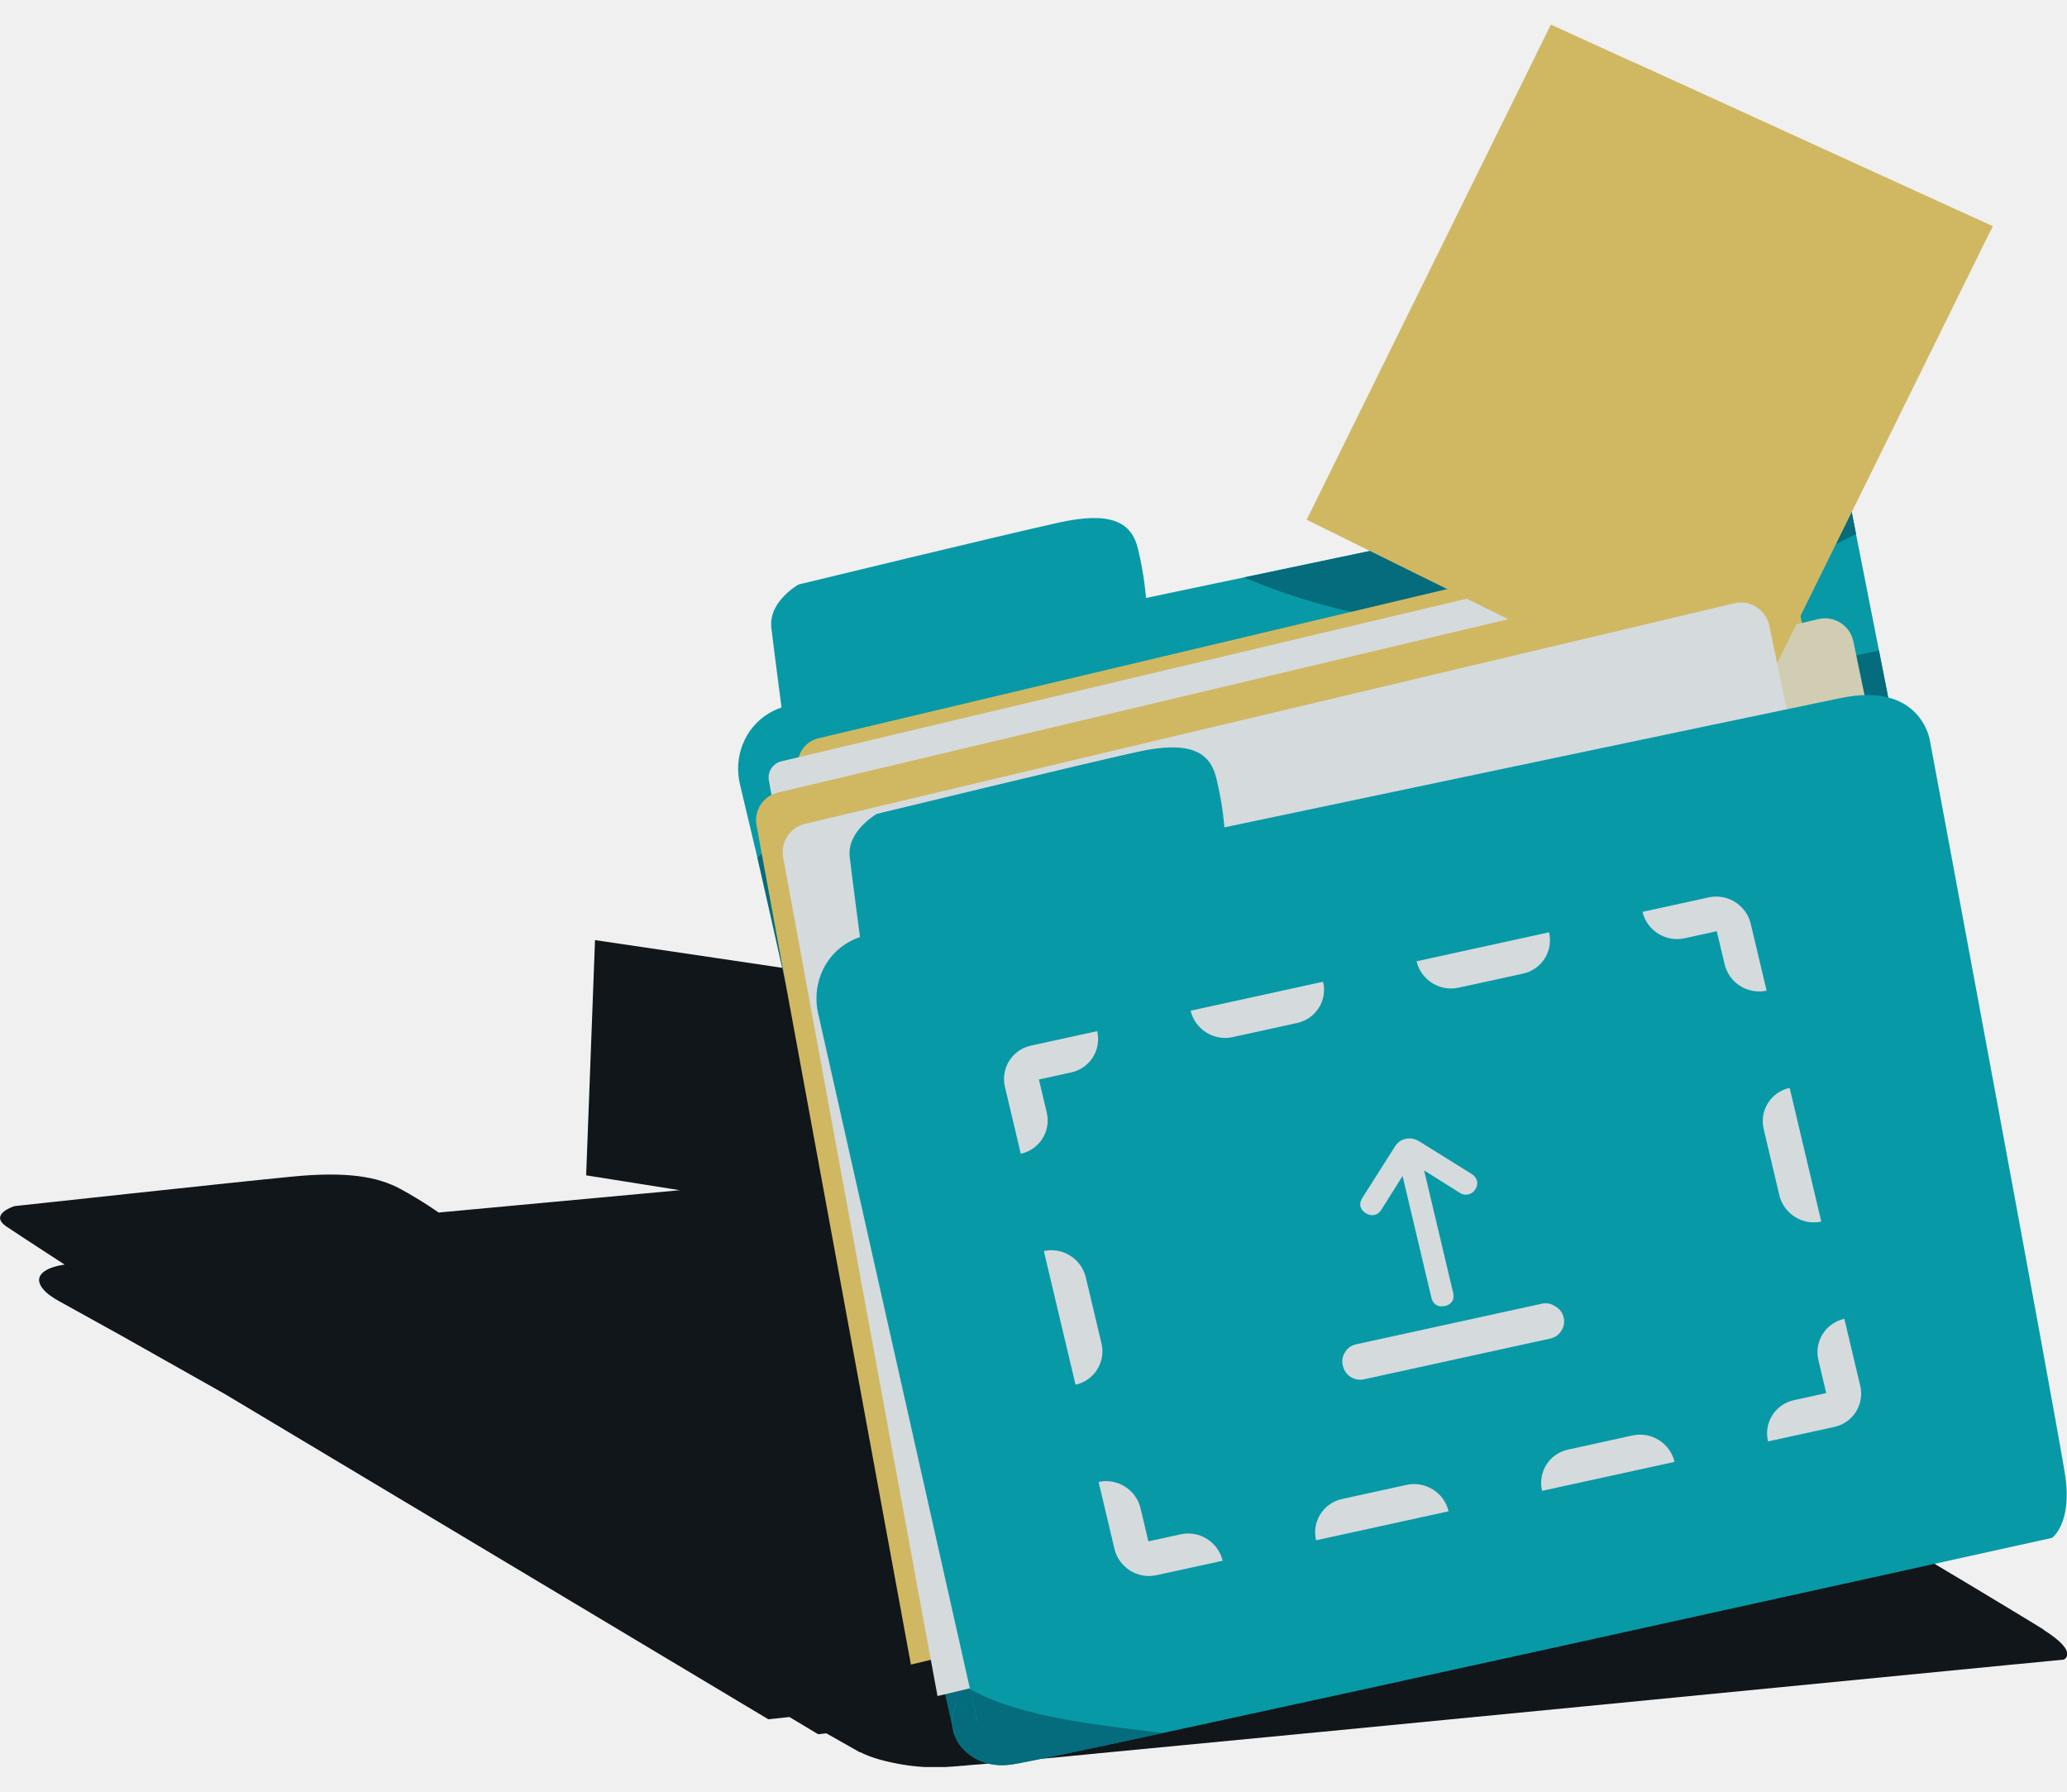
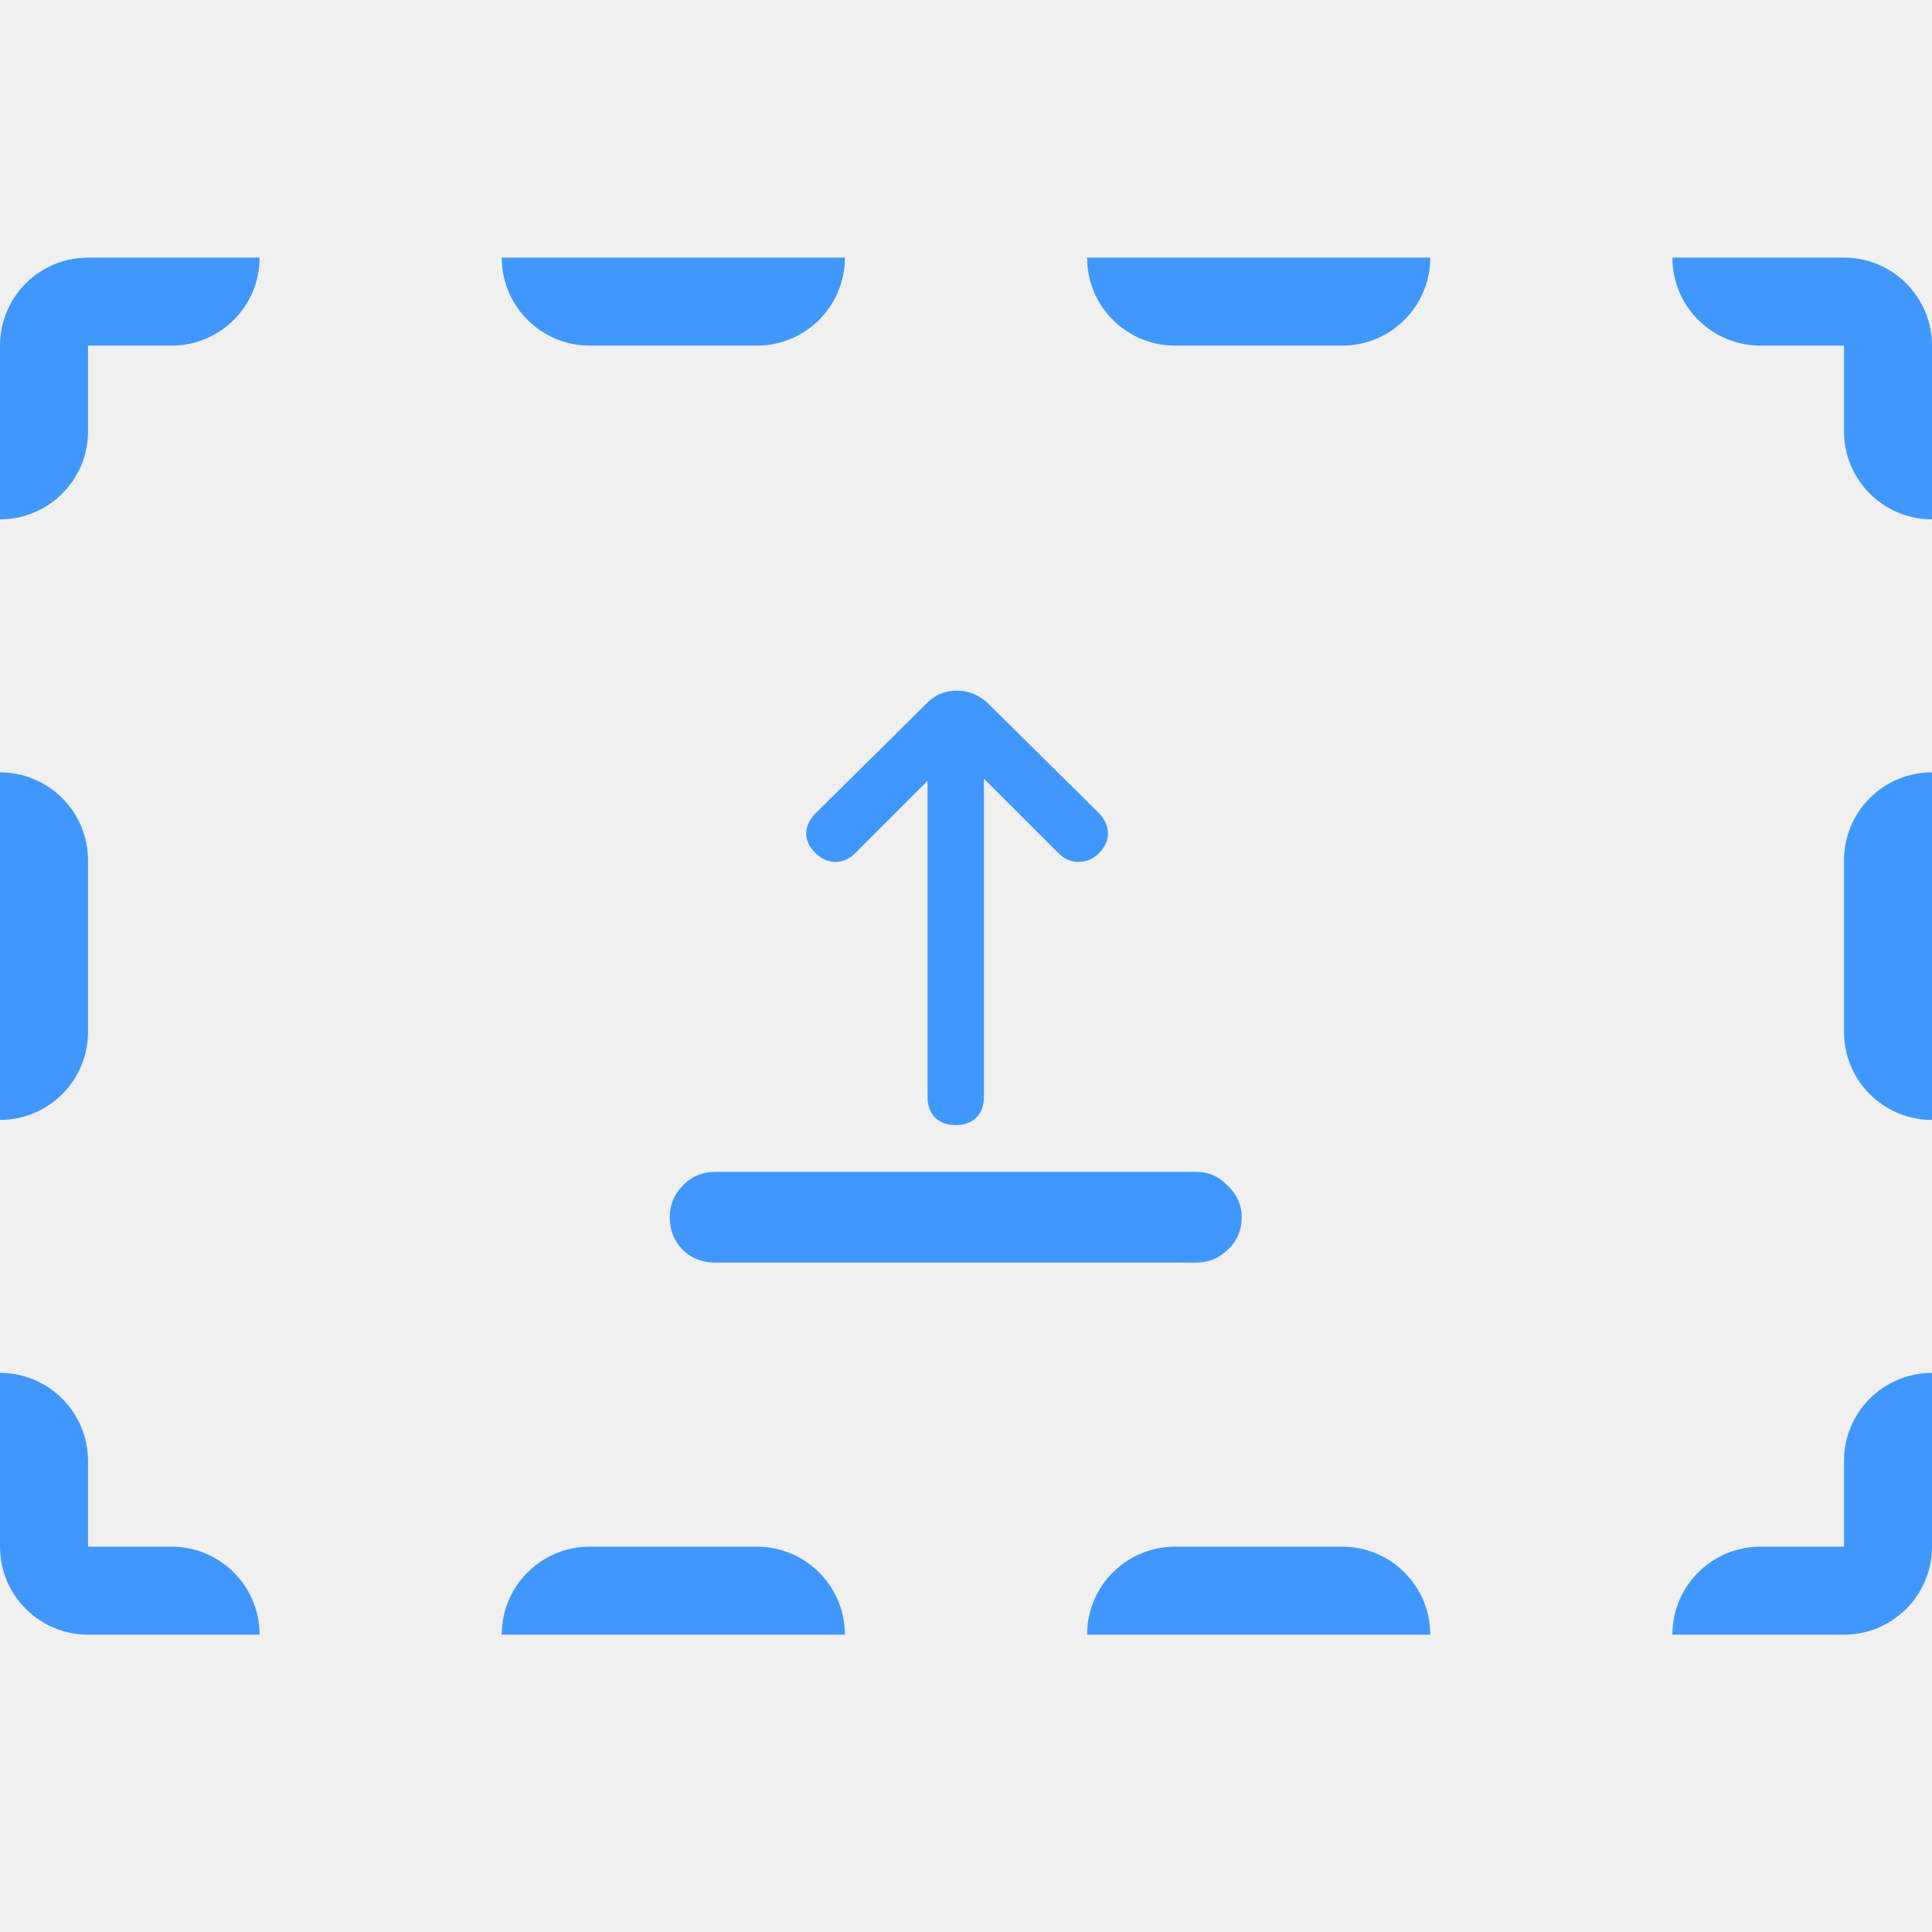
- <svg xmlns="http://www.w3.org/2000/svg" width="45" height="39" viewBox="0 0 45 39" fill="none">
-   <g clip-path="url(#clip0_4038_89571)">
-     <path d="M44.488 35.469C44.39 35.407 44.118 35.242 43.718 35C43.669 34.971 43.614 34.939 43.563 34.907C43.348 34.776 43.1 34.627 42.828 34.464C42.76 34.423 42.689 34.382 42.618 34.339C42.477 34.254 42.327 34.164 42.175 34.074C41.715 33.797 41.206 33.494 40.669 33.174C40.4 33.013 40.125 32.847 39.847 32.681C37.795 31.455 35.489 30.08 33.873 29.113C33.578 28.939 33.306 28.776 33.064 28.63C32.272 28.158 31.782 27.864 31.782 27.864C31.782 27.864 31.235 27.52 30.162 27.424C30.116 27.398 30.07 27.369 30.024 27.343C29.8 27.211 29.585 27.086 29.381 26.964C29.381 26.964 29.381 26.964 29.378 26.964C29.365 26.955 29.349 26.946 29.335 26.938C27.966 26.134 27.029 25.583 26.888 25.502L26.994 22.711L27 22.548L15.592 20.853L12.954 20.463L12.761 25.583L14.8 25.907C13.711 26.009 12.69 26.102 11.843 26.18C10.466 26.308 9.549 26.393 9.549 26.393C9.549 26.393 9.228 26.16 8.719 25.88C8.207 25.604 7.529 25.496 6.348 25.612C5.164 25.726 0.316 26.253 0.316 26.253C0.316 26.253 -0.259 26.431 0.147 26.702C0.553 26.973 1.407 27.526 1.407 27.526C1.407 27.526 1.285 27.541 1.151 27.584C0.702 27.733 0.768 28.036 1.279 28.318L2.651 29.078L4.908 30.351L16.727 37.423L17.187 37.374L17.813 37.749L17.99 37.729L18.716 38.14H18.73C18.847 38.201 18.989 38.253 19.152 38.3C19.296 38.341 19.46 38.376 19.637 38.407C19.93 38.457 20.265 38.483 20.622 38.46C20.641 38.46 20.665 38.457 20.693 38.454C20.701 38.454 20.709 38.454 20.717 38.454C20.739 38.454 20.763 38.451 20.791 38.448C20.802 38.448 20.815 38.448 20.829 38.445C20.856 38.445 20.883 38.44 20.916 38.437C20.932 38.437 20.948 38.437 20.965 38.434C20.997 38.434 21.033 38.428 21.068 38.425C21.087 38.425 21.109 38.422 21.131 38.419C21.166 38.416 21.204 38.413 21.245 38.41C21.27 38.41 21.294 38.407 21.319 38.405C21.362 38.402 21.411 38.396 21.457 38.393C21.479 38.393 21.501 38.39 21.526 38.387C21.585 38.381 21.648 38.376 21.713 38.37C21.727 38.37 21.741 38.37 21.757 38.367C21.923 38.352 22.103 38.335 22.299 38.317C22.32 38.317 22.345 38.311 22.369 38.311C22.44 38.306 22.514 38.297 22.59 38.291C22.631 38.288 22.672 38.282 22.715 38.279C22.775 38.274 22.837 38.268 22.9 38.262C22.952 38.256 23.006 38.253 23.061 38.247C23.121 38.242 23.18 38.236 23.24 38.23C23.289 38.224 23.338 38.221 23.387 38.215C23.455 38.209 23.526 38.204 23.597 38.195C23.657 38.189 23.72 38.183 23.779 38.177C23.815 38.175 23.85 38.172 23.888 38.166C29.354 37.647 40.024 36.602 43.672 36.246C43.808 36.232 43.928 36.22 44.045 36.211C44.238 36.194 44.404 36.176 44.535 36.162C44.788 36.136 44.929 36.124 44.929 36.124C44.929 36.124 45.278 35.975 44.496 35.48L44.488 35.469Z" fill="#101619" />
-   </g>
-   <path d="M17.013 15.401C17.013 15.401 16.895 15.433 16.74 15.526C16.213 15.842 15.966 16.473 16.109 17.071L20.849 37.023C20.849 37.023 21.301 38.206 21.433 38.183C22.528 37.981 44.072 33.252 44.072 33.252C44.072 33.252 44.513 32.941 44.358 31.898C44.204 30.856 40.306 11.115 40.306 11.115C40.306 11.115 40.111 9.843 38.378 10.2C36.645 10.556 24.949 13.016 24.949 13.016C24.949 13.016 24.917 12.523 24.772 11.937C24.627 11.351 24.166 11.131 23.064 11.372C21.96 11.613 17.383 12.723 17.383 12.723C17.383 12.723 16.724 13.096 16.793 13.666C16.861 14.236 17.015 15.401 17.015 15.401H17.013Z" fill="#0899A7" />
-   <path d="M30.105 13.45C31.334 13.655 32.603 13.707 33.846 13.605C35.213 13.491 36.56 13.178 37.853 12.723C38.502 12.496 39.138 12.235 39.761 11.944C39.979 11.842 40.192 11.731 40.408 11.624C40.344 11.297 40.308 11.115 40.308 11.115C40.308 11.115 40.113 9.843 38.38 10.2C37.114 10.461 30.539 11.842 27.082 12.569C28.052 12.978 29.067 13.277 30.105 13.45Z" fill="#046C7C" />
-   <path d="M34.063 15.066C32.907 15.132 31.747 15.166 30.588 15.18C29.439 15.194 28.292 15.171 27.142 15.18C25.359 15.194 23.565 15.366 21.839 15.834C20.215 16.273 18.657 16.988 17.337 18.04C17.042 18.276 16.755 18.403 16.49 18.669L20.769 37.739L21.432 38.18C22.532 38.017 44.071 33.249 44.071 33.249C44.071 33.249 44.512 32.938 44.357 31.895C44.241 31.111 42.006 19.741 40.907 14.16C38.656 14.662 36.362 14.935 34.063 15.069V15.066Z" fill="#046C7C" />
-   <path d="M38.831 11.647C38.831 11.647 38.829 11.629 38.827 11.62L38.72 11.113L38.636 10.714C38.504 10.091 37.895 9.694 37.273 9.823L32.832 10.757C32.21 10.889 31.812 11.497 31.942 12.12L32.062 12.69L17.818 16.07C17.514 16.142 17.321 16.44 17.375 16.747L20.744 35.045L42.597 29.793L38.831 11.643V11.647Z" fill="#D0B863" />
-   <path d="M20.146 35.498L16.739 16.989C16.705 16.8 16.823 16.616 17.012 16.571L37.761 11.649C37.959 11.601 38.156 11.728 38.199 11.928L42.002 30.247" fill="#D5DADD" />
-   <path d="M37.891 12.706C37.887 12.651 37.88 12.597 37.866 12.542L37.746 12.047C37.612 11.497 37.058 11.161 36.508 11.295L33.676 11.986C33.126 12.12 32.79 12.674 32.924 13.223L32.978 13.444L16.936 17.251C16.615 17.326 16.411 17.641 16.47 17.964L19.831 36.233L41.684 30.981L37.891 12.706Z" fill="#D0B863" />
-   <path d="M22.241 37.262L18.881 19.007C18.82 18.675 19.029 18.355 19.358 18.276L39.585 13.476C39.932 13.394 40.278 13.615 40.35 13.964L44.096 32.011" fill="#D0CDB3" />
-   <path d="M33.764 0.535L28.447 11.313L37.921 15.987L43.379 4.926L33.764 0.535Z" fill="#D0B863" />
-   <path d="M41.458 7.305C40.722 8.406 39.775 9.351 38.773 10.21C38.262 10.648 37.735 11.064 37.199 11.468C36.679 11.861 36.154 12.256 35.612 12.617C34.914 13.083 34.165 13.487 33.365 13.737L37.922 15.986L43.38 4.924L42.948 4.727C42.453 5.585 42.008 6.476 41.456 7.302L41.458 7.305Z" fill="#D0B863" />
-   <path d="M37.137 4.033C37.748 5.008 38.829 5.587 39.978 5.559C40.93 5.537 41.989 5.494 42.466 5.41C42.713 5.366 42.963 5.316 43.209 5.264L43.377 4.923L35.568 1.357C35.724 1.753 36.483 2.997 37.133 4.033H37.137Z" fill="#D0B863" />
-   <path d="M20.41 36.918L17.05 18.663C16.989 18.331 17.198 18.011 17.527 17.932L37.754 13.132C38.102 13.05 38.447 13.271 38.52 13.621L42.265 31.667" fill="#D5DADD" />
-   <path d="M18.724 20.398C18.724 20.398 18.578 20.437 18.397 20.555C17.906 20.877 17.681 21.484 17.811 22.056L21.279 37.483L20.845 37.02L20.802 37.122C20.668 37.445 20.727 37.822 20.97 38.072C21.186 38.294 21.524 38.483 22.036 38.406C23.135 38.242 44.675 33.474 44.675 33.474C44.675 33.474 45.115 33.163 44.961 32.121C44.806 31.078 42.013 16.107 42.013 16.107C42.013 16.107 41.817 14.835 40.084 15.192C38.351 15.549 26.656 18.009 26.656 18.009C26.656 18.009 26.624 17.516 26.478 16.93C26.333 16.344 25.872 16.123 24.77 16.364C23.666 16.605 19.09 17.715 19.09 17.715C19.09 17.715 18.431 18.088 18.499 18.658C18.567 19.228 18.722 20.393 18.722 20.393L18.724 20.398Z" fill="#0899A7" />
-   <path d="M25.209 37.71C24.65 37.637 24.089 37.576 23.532 37.485C22.922 37.387 22.306 37.26 21.724 37.044C21.518 36.967 21.316 36.879 21.123 36.77L21.284 37.483L20.85 37.019L20.807 37.122C20.673 37.444 20.732 37.821 20.975 38.071C21.191 38.294 21.529 38.482 22.04 38.405C22.283 38.369 23.53 38.107 25.322 37.721C25.286 37.717 25.247 37.712 25.211 37.708L25.209 37.71Z" fill="#046C7C" />
-   <path fill-rule="evenodd" clip-rule="evenodd" d="M24.95 34.302C24.839 34.293 24.733 34.26 24.638 34.207C24.613 34.194 24.589 34.178 24.566 34.162C24.478 34.099 24.402 34.018 24.346 33.922C24.336 33.906 24.327 33.889 24.319 33.872C24.294 33.822 24.275 33.769 24.262 33.712L23.917 32.257C24.325 32.168 24.734 32.425 24.831 32.832L25.001 33.55L25.704 33.397C26.112 33.307 26.521 33.565 26.618 33.972L25.176 34.287C25.119 34.299 25.062 34.305 25.007 34.305C24.988 34.304 24.969 34.304 24.95 34.302ZM31.537 32.896C31.441 32.489 31.031 32.232 30.623 32.321L29.218 32.628C28.809 32.718 28.556 33.12 28.652 33.527L31.537 32.896ZM36.456 31.82C36.36 31.413 35.95 31.156 35.542 31.245L34.137 31.553C33.728 31.642 33.475 32.044 33.572 32.451L36.456 31.82ZM38.962 23.68C38.553 23.769 38.3 24.172 38.397 24.578L38.737 26.015C38.834 26.421 39.243 26.679 39.651 26.59L38.962 23.68ZM30.839 20.924C30.936 21.331 31.345 21.588 31.753 21.499L33.159 21.192C33.567 21.102 33.82 20.7 33.724 20.293L30.839 20.924ZM25.92 22C26.017 22.407 26.426 22.664 26.834 22.575L28.24 22.267C28.648 22.178 28.901 21.776 28.805 21.369L25.92 22ZM22.223 25.113C22.632 25.024 22.885 24.622 22.788 24.215L22.618 23.497L23.321 23.343C23.729 23.254 23.982 22.852 23.886 22.445L22.443 22.76C22.387 22.773 22.333 22.791 22.283 22.814C22.266 22.823 22.249 22.831 22.233 22.84C22.137 22.895 22.057 22.968 21.995 23.056C21.979 23.078 21.964 23.102 21.95 23.126C21.899 23.22 21.867 23.325 21.86 23.434C21.858 23.453 21.858 23.472 21.858 23.49C21.858 23.546 21.865 23.602 21.878 23.658L22.223 25.113ZM22.725 27.231C23.134 27.141 23.543 27.399 23.639 27.805L23.98 29.242C24.076 29.648 23.823 30.051 23.415 30.14L22.725 27.231ZM35.758 19.848C35.855 20.255 36.264 20.513 36.673 20.423L37.375 20.27L37.546 20.988C37.642 21.395 38.051 21.652 38.46 21.563L38.115 20.108C38.102 20.052 38.082 19.998 38.058 19.948C38.049 19.931 38.04 19.914 38.031 19.898C37.975 19.802 37.899 19.721 37.81 19.658C37.787 19.642 37.763 19.627 37.738 19.613C37.643 19.56 37.537 19.527 37.426 19.518C37.408 19.516 37.389 19.515 37.37 19.515C37.314 19.515 37.257 19.521 37.201 19.533L35.758 19.848ZM40.153 28.707C39.745 28.796 39.492 29.198 39.588 29.605L39.758 30.323L39.056 30.477C38.647 30.566 38.394 30.968 38.491 31.375L39.933 31.06C39.99 31.047 40.043 31.029 40.093 31.006C40.11 30.997 40.127 30.989 40.143 30.98C40.239 30.925 40.32 30.852 40.382 30.764C40.398 30.742 40.413 30.718 40.426 30.694C40.478 30.601 40.509 30.496 40.517 30.386C40.518 30.367 40.519 30.349 40.519 30.33C40.518 30.274 40.511 30.218 40.498 30.162L40.153 28.707Z" fill="#D5DADD" />
-   <path fill-rule="evenodd" clip-rule="evenodd" d="M32.042 25.555L32.04 25.554L30.902 24.846L30.902 24.846C30.808 24.787 30.707 24.766 30.602 24.789C30.497 24.812 30.417 24.872 30.364 24.965L29.66 26.073L29.66 26.073C29.625 26.128 29.603 26.193 29.619 26.262C29.635 26.33 29.685 26.378 29.741 26.411C29.796 26.445 29.857 26.46 29.922 26.446C29.986 26.432 30.035 26.392 30.069 26.338L30.535 25.598L31.162 28.244C31.177 28.306 31.207 28.366 31.266 28.403C31.325 28.44 31.392 28.441 31.455 28.428C31.517 28.414 31.577 28.384 31.613 28.327C31.65 28.269 31.65 28.202 31.636 28.14L31.004 25.476L31.78 25.964C31.834 25.998 31.897 26.014 31.962 26C32.029 25.985 32.082 25.947 32.118 25.89C32.152 25.836 32.171 25.773 32.156 25.707C32.14 25.641 32.095 25.592 32.042 25.555Z" fill="#D5DADD" />
-   <path fill-rule="evenodd" clip-rule="evenodd" d="M33.569 28.377C33.673 28.354 33.773 28.375 33.861 28.436C33.955 28.489 34.016 28.57 34.041 28.673C34.066 28.781 34.049 28.884 33.987 28.973C33.932 29.059 33.851 29.114 33.75 29.136L29.705 30.021C29.599 30.044 29.497 30.03 29.407 29.973C29.316 29.916 29.259 29.83 29.234 29.724C29.21 29.623 29.225 29.527 29.279 29.44C29.332 29.345 29.417 29.285 29.525 29.261L33.569 28.377Z" fill="#D5DADD" />
-   <defs>
-     <clipPath id="clip0_4038_89571">
-       <rect width="45" height="18" fill="white" transform="translate(0 20.4629)" />
-     </clipPath>
-   </defs>
+ <svg xmlns="http://www.w3.org/2000/svg" width="45" height="45" viewBox="0 0 45 45" fill="none">
+   <path fill-rule="evenodd" clip-rule="evenodd" d="M1.445 37.984C1.159 37.896 0.9 37.747 0.683 37.552C0.626 37.502 0.573 37.448 0.522 37.392C0.328 37.174 0.179 36.915 0.091 36.629C0.076 36.581 0.062 36.531 0.051 36.481C0.018 36.334 0 36.182 0 36.025V31.977C1.132 31.977 2.05 32.895 2.05 34.027L2.05 36.025H3.997C5.129 36.025 6.047 36.943 6.047 38.075H2.05C1.893 38.075 1.74 38.057 1.593 38.023C1.543 38.012 1.494 37.999 1.445 37.984ZM19.68 38.075C19.68 36.943 18.763 36.025 17.631 36.025H13.736C12.604 36.025 11.686 36.943 11.686 38.075H19.68ZM33.314 38.075C33.314 36.943 32.396 36.025 31.265 36.025H27.369C26.237 36.025 25.32 36.943 25.32 38.075H33.314ZM45 17.989C43.868 17.989 42.95 18.907 42.95 20.039V24.035C42.95 25.167 43.868 26.085 45 26.085V17.989ZM25.32 6C25.32 7.132 26.237 8.05 27.369 8.05H31.265C32.396 8.05 33.314 7.132 33.314 6H25.32ZM11.686 6C11.686 7.132 12.604 8.05 13.736 8.05H17.631C18.763 8.05 19.68 7.132 19.68 6H11.686ZM0 12.097C1.132 12.097 2.05 11.18 2.05 10.048V8.05L3.997 8.05C5.129 8.05 6.047 7.132 6.047 6H2.05C1.893 6 1.74 6.018 1.593 6.051C1.543 6.062 1.494 6.076 1.445 6.091C1.159 6.179 0.9 6.328 0.683 6.522C0.626 6.573 0.573 6.626 0.522 6.683C0.328 6.9 0.179 7.159 0.091 7.445C0.076 7.494 0.062 7.543 0.051 7.593C0.018 7.74 0 7.893 0 8.05V12.097ZM0 17.989C1.132 17.989 2.05 18.907 2.05 20.039V24.035C2.05 25.167 1.132 26.085 0 26.085V17.989ZM38.953 6C38.953 7.132 39.871 8.05 41.003 8.05H42.95V10.048C42.95 11.18 43.868 12.097 45 12.097V8.05C45 7.893 44.982 7.74 44.949 7.593C44.938 7.543 44.924 7.494 44.909 7.445C44.821 7.159 44.672 6.9 44.478 6.683C44.427 6.626 44.374 6.573 44.317 6.522C44.1 6.328 43.841 6.179 43.555 6.091C43.506 6.076 43.457 6.062 43.407 6.051C43.26 6.018 43.107 6 42.95 6H38.953ZM45 31.977C43.868 31.977 42.95 32.895 42.95 34.027V36.025H41.003C39.871 36.025 38.953 36.943 38.953 38.075H42.95C43.107 38.075 43.26 38.057 43.407 38.023C43.457 38.012 43.506 37.999 43.555 37.984C43.841 37.896 44.1 37.747 44.317 37.552C44.374 37.502 44.427 37.448 44.478 37.392C44.672 37.174 44.821 36.915 44.909 36.629C44.924 36.581 44.938 36.531 44.949 36.481C44.982 36.334 45 36.182 45 36.025V31.977Z" fill="#4098FF" />
+   <path fill-rule="evenodd" clip-rule="evenodd" d="M25.602 18.946L25.598 18.942L23.042 16.411L23.042 16.411C22.832 16.201 22.577 16.086 22.286 16.086C21.996 16.086 21.746 16.2 21.55 16.415L19.003 18.937L19.002 18.938C18.877 19.064 18.777 19.223 18.777 19.413C18.777 19.605 18.878 19.761 19.006 19.88C19.128 20 19.28 20.076 19.459 20.076C19.639 20.076 19.793 19.998 19.915 19.876L21.604 18.187V25.549C21.604 25.722 21.648 25.899 21.779 26.031C21.911 26.162 22.088 26.206 22.261 26.206C22.434 26.206 22.61 26.162 22.742 26.031C22.874 25.899 22.917 25.722 22.917 25.549V18.137L24.657 19.876C24.779 19.998 24.933 20.076 25.113 20.076C25.298 20.076 25.463 20.007 25.594 19.876C25.717 19.753 25.807 19.598 25.807 19.413C25.807 19.231 25.719 19.074 25.602 18.946Z" fill="#4098FF" />
+   <path fill-rule="evenodd" clip-rule="evenodd" d="M27.865 27.295C28.153 27.295 28.401 27.407 28.597 27.62C28.809 27.815 28.922 28.064 28.922 28.351C28.922 28.652 28.812 28.913 28.592 29.113C28.393 29.309 28.146 29.408 27.865 29.408H16.656C16.362 29.408 16.103 29.311 15.9 29.108C15.697 28.905 15.6 28.645 15.6 28.351C15.6 28.07 15.699 27.823 15.895 27.625C16.095 27.405 16.356 27.295 16.656 27.295H27.865Z" fill="#4098FF" />
</svg>
